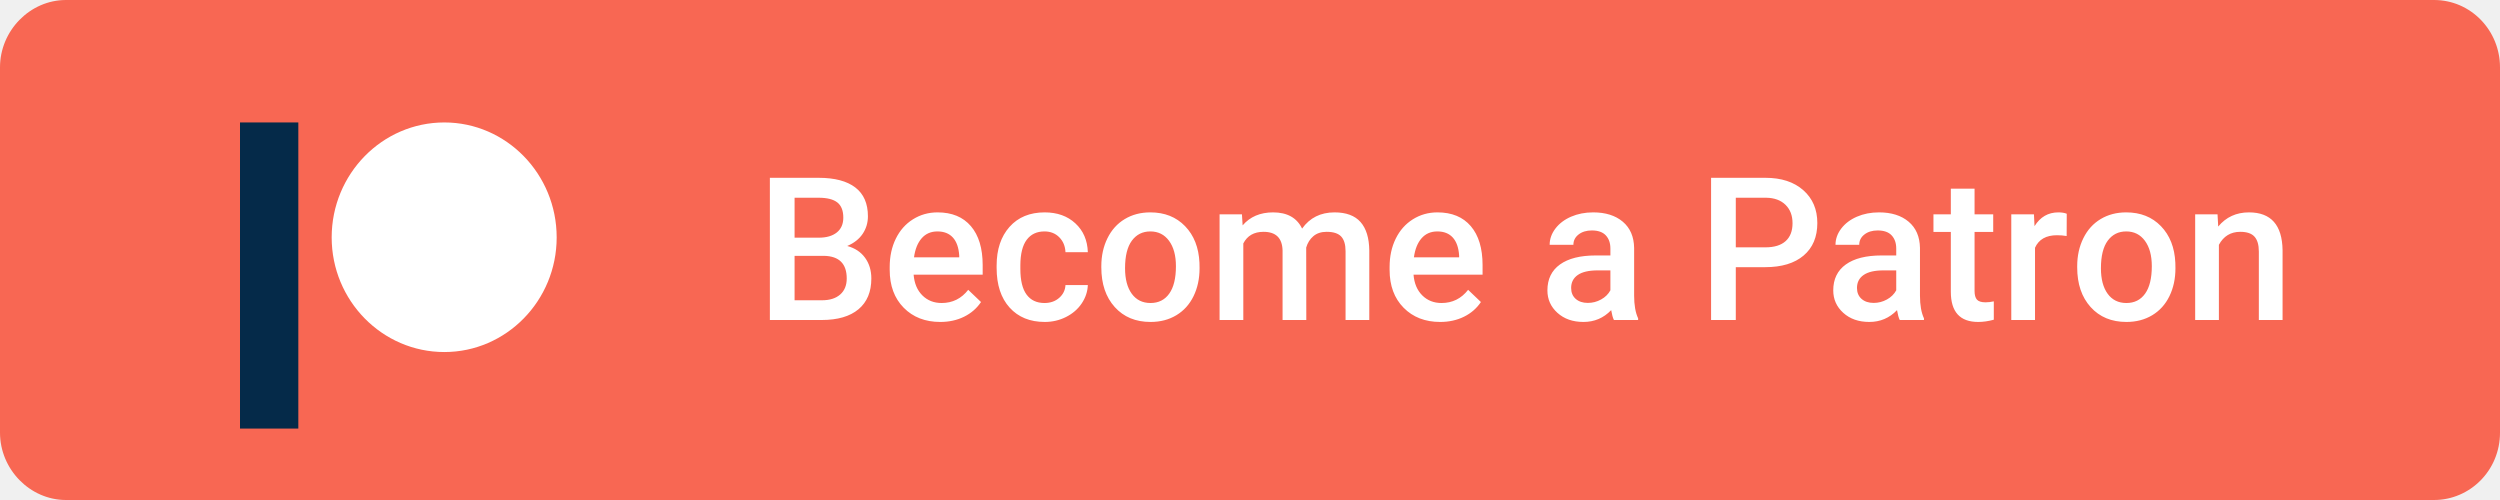
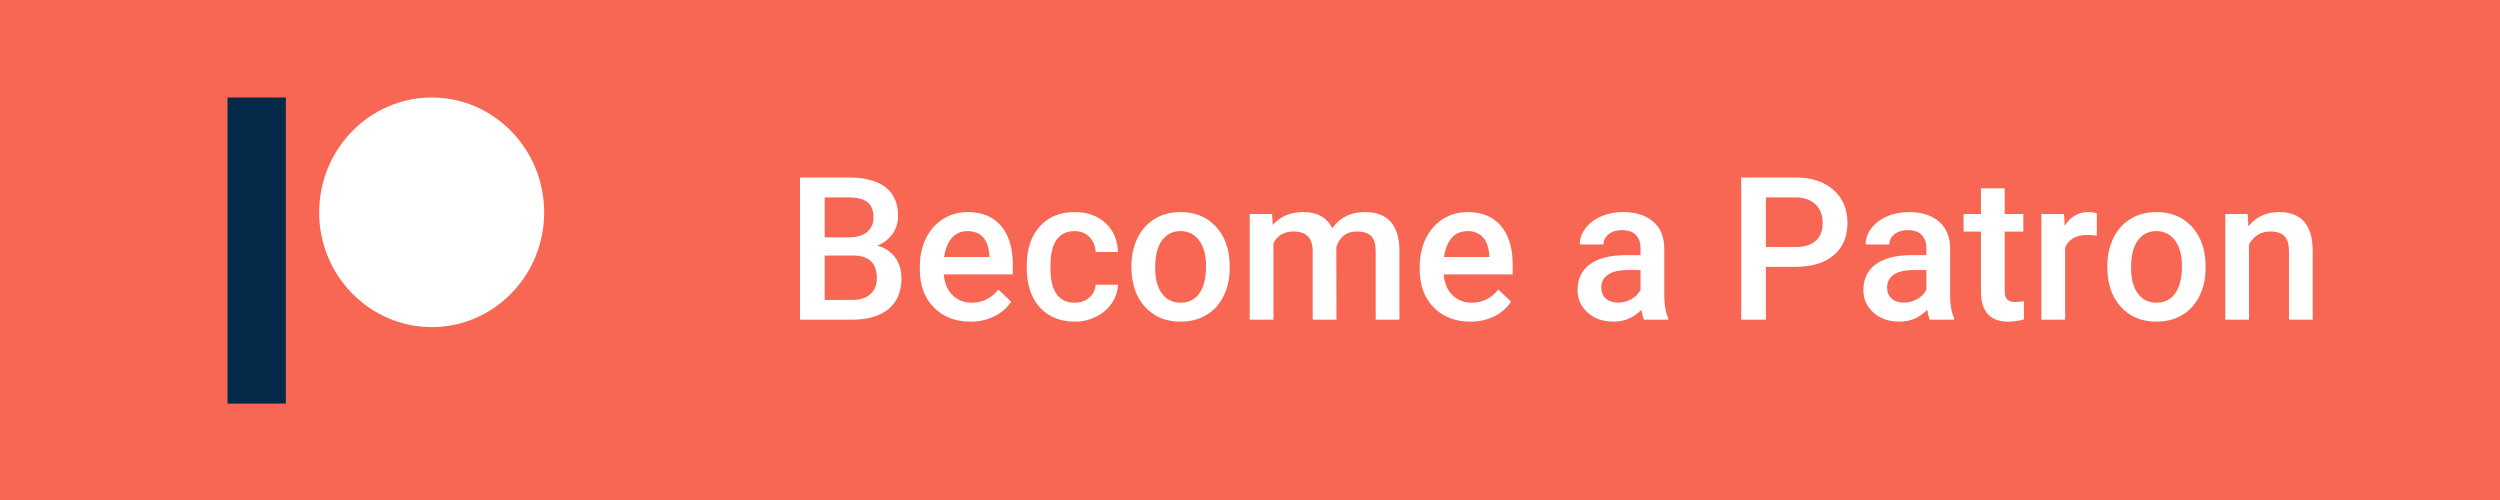
- <svg xmlns="http://www.w3.org/2000/svg" width="250px" height="50px" viewBox="0 0 250 50" version="1.1">
+ <svg xmlns="http://www.w3.org/2000/svg" width="1000px" height="200px" viewBox="0 0 1000 200" version="1.1">
  <defs />
-   <g id="Page-1" stroke="none" stroke-width="1" fill="none" fill-rule="evenodd">
-     <g id="Donate-Buttons" transform="translate(-51, -77)">
-       <g id="patreon" transform="translate(51, 77)">
-         <path d="M6.6,0 L243.4,0 C247.1,0 250,3.061 250,6.735 L250,43.265 C250,47.041 247,50 243.4,50 C243.4,50 243.4,50 243.4,50 L6.6,50 C3,50 0,46.939 0,43.265 C0,43.265 0,43.265 0,43.265 L0,6.735 C0,3.061 3,0 6.6,0 Z" id="Shape" fill="#F86753" fill-rule="nonzero" />
-         <path d="M76.987,32 L76.987,17.781 L81.86,17.781 C83.468,17.781 84.692,18.104 85.532,18.748 C86.372,19.393 86.792,20.353 86.792,21.629 C86.792,22.28 86.616,22.866 86.265,23.387 C85.913,23.908 85.399,24.311 84.722,24.598 C85.49,24.806 86.084,25.198 86.504,25.774 C86.924,26.351 87.134,27.042 87.134,27.85 C87.134,29.184 86.706,30.21 85.85,30.926 C84.993,31.642 83.768,32 82.173,32 L76.987,32 Z M79.458,25.584 L79.458,30.027 L82.202,30.027 C82.977,30.027 83.582,29.835 84.019,29.451 C84.455,29.067 84.673,28.533 84.673,27.85 C84.673,26.372 83.918,25.617 82.407,25.584 L79.458,25.584 Z M79.458,23.768 L81.88,23.768 C82.648,23.768 83.249,23.593 83.682,23.245 C84.115,22.897 84.331,22.404 84.331,21.766 C84.331,21.062 84.131,20.555 83.73,20.242 C83.33,19.93 82.707,19.773 81.86,19.773 L79.458,19.773 L79.458,23.768 Z M94.028,32.195 C92.524,32.195 91.305,31.722 90.371,30.774 C89.437,29.827 88.97,28.566 88.97,26.99 L88.97,26.697 C88.97,25.643 89.173,24.7 89.58,23.87 C89.987,23.04 90.558,22.394 91.294,21.932 C92.03,21.469 92.85,21.238 93.755,21.238 C95.194,21.238 96.305,21.697 97.09,22.615 C97.874,23.533 98.267,24.832 98.267,26.512 L98.267,27.469 L91.362,27.469 C91.434,28.341 91.725,29.031 92.236,29.539 C92.747,30.047 93.39,30.301 94.165,30.301 C95.252,30.301 96.138,29.861 96.821,28.982 L98.101,30.203 C97.677,30.835 97.113,31.325 96.406,31.673 C95.7,32.021 94.907,32.195 94.028,32.195 Z M93.745,23.143 C93.094,23.143 92.568,23.37 92.168,23.826 C91.768,24.282 91.512,24.917 91.401,25.73 L95.923,25.73 L95.923,25.555 C95.871,24.76 95.659,24.16 95.288,23.753 C94.917,23.346 94.403,23.143 93.745,23.143 Z M104.448,30.301 C105.041,30.301 105.532,30.128 105.923,29.783 C106.313,29.438 106.522,29.012 106.548,28.504 L108.784,28.504 C108.758,29.161 108.553,29.775 108.169,30.345 C107.785,30.914 107.264,31.365 106.606,31.697 C105.949,32.029 105.239,32.195 104.478,32.195 C103,32.195 101.828,31.717 100.962,30.76 C100.096,29.803 99.663,28.481 99.663,26.795 L99.663,26.551 C99.663,24.943 100.093,23.655 100.952,22.688 C101.812,21.722 102.983,21.238 104.468,21.238 C105.724,21.238 106.748,21.604 107.539,22.337 C108.33,23.069 108.745,24.031 108.784,25.223 L106.548,25.223 C106.522,24.617 106.315,24.119 105.928,23.729 C105.54,23.338 105.047,23.143 104.448,23.143 C103.68,23.143 103.088,23.421 102.671,23.978 C102.254,24.534 102.043,25.379 102.036,26.512 L102.036,26.893 C102.036,28.038 102.243,28.893 102.656,29.456 C103.07,30.019 103.667,30.301 104.448,30.301 Z M110.132,26.619 C110.132,25.584 110.337,24.651 110.747,23.821 C111.157,22.991 111.733,22.353 112.476,21.907 C113.218,21.461 114.071,21.238 115.034,21.238 C116.46,21.238 117.617,21.697 118.506,22.615 C119.395,23.533 119.875,24.751 119.946,26.268 L119.956,26.824 C119.956,27.866 119.756,28.797 119.355,29.617 C118.955,30.438 118.382,31.072 117.637,31.521 C116.891,31.971 116.03,32.195 115.054,32.195 C113.563,32.195 112.37,31.699 111.475,30.706 C110.579,29.713 110.132,28.39 110.132,26.736 L110.132,26.619 Z M112.505,26.824 C112.505,27.911 112.729,28.763 113.179,29.378 C113.628,29.993 114.253,30.301 115.054,30.301 C115.854,30.301 116.478,29.988 116.924,29.363 C117.37,28.738 117.593,27.824 117.593,26.619 C117.593,25.551 117.363,24.705 116.904,24.08 C116.445,23.455 115.822,23.143 115.034,23.143 C114.259,23.143 113.644,23.45 113.188,24.065 C112.733,24.681 112.505,25.6 112.505,26.824 Z M124.194,21.434 L124.263,22.537 C125.005,21.671 126.021,21.238 127.31,21.238 C128.722,21.238 129.689,21.779 130.21,22.859 C130.978,21.779 132.059,21.238 133.452,21.238 C134.618,21.238 135.485,21.561 136.055,22.205 C136.624,22.85 136.916,23.8 136.929,25.057 L136.929,32 L134.556,32 L134.556,25.125 C134.556,24.454 134.409,23.963 134.116,23.65 C133.823,23.338 133.338,23.182 132.661,23.182 C132.121,23.182 131.68,23.326 131.338,23.616 C130.996,23.906 130.757,24.285 130.62,24.754 L130.63,32 L128.257,32 L128.257,25.047 C128.224,23.803 127.59,23.182 126.353,23.182 C125.402,23.182 124.728,23.569 124.331,24.344 L124.331,32 L121.958,32 L121.958,21.434 L124.194,21.434 Z M144.019,32.195 C142.515,32.195 141.296,31.722 140.361,30.774 C139.427,29.827 138.96,28.566 138.96,26.99 L138.96,26.697 C138.96,25.643 139.163,24.7 139.57,23.87 C139.977,23.04 140.548,22.394 141.284,21.932 C142.02,21.469 142.84,21.238 143.745,21.238 C145.184,21.238 146.296,21.697 147.08,22.615 C147.865,23.533 148.257,24.832 148.257,26.512 L148.257,27.469 L141.353,27.469 C141.424,28.341 141.715,29.031 142.227,29.539 C142.738,30.047 143.381,30.301 144.155,30.301 C145.243,30.301 146.128,29.861 146.812,28.982 L148.091,30.203 C147.668,30.835 147.103,31.325 146.396,31.673 C145.69,32.021 144.897,32.195 144.019,32.195 Z M143.735,23.143 C143.084,23.143 142.559,23.37 142.158,23.826 C141.758,24.282 141.502,24.917 141.392,25.73 L145.913,25.73 L145.913,25.555 C145.861,24.76 145.649,24.16 145.278,23.753 C144.907,23.346 144.393,23.143 143.735,23.143 Z M161.392,32 C161.287,31.798 161.196,31.469 161.118,31.014 C160.363,31.801 159.438,32.195 158.345,32.195 C157.284,32.195 156.418,31.893 155.747,31.287 C155.076,30.682 154.741,29.933 154.741,29.041 C154.741,27.915 155.16,27.05 155.996,26.448 C156.833,25.846 158.029,25.545 159.585,25.545 L161.04,25.545 L161.04,24.852 C161.04,24.305 160.887,23.867 160.581,23.538 C160.275,23.209 159.81,23.045 159.185,23.045 C158.644,23.045 158.201,23.18 157.856,23.45 C157.511,23.72 157.339,24.064 157.339,24.48 L154.966,24.48 C154.966,23.901 155.158,23.359 155.542,22.854 C155.926,22.35 156.449,21.954 157.109,21.668 C157.77,21.382 158.507,21.238 159.321,21.238 C160.558,21.238 161.545,21.549 162.28,22.171 C163.016,22.793 163.394,23.667 163.413,24.793 L163.413,29.559 C163.413,30.509 163.547,31.268 163.813,31.834 L163.813,32 L161.392,32 Z M158.784,30.291 C159.253,30.291 159.694,30.177 160.107,29.949 C160.521,29.721 160.832,29.415 161.04,29.031 L161.04,27.039 L159.761,27.039 C158.882,27.039 158.221,27.192 157.778,27.498 C157.336,27.804 157.114,28.237 157.114,28.797 C157.114,29.253 157.266,29.616 157.568,29.886 C157.871,30.156 158.276,30.291 158.784,30.291 Z M173.579,26.717 L173.579,32 L171.108,32 L171.108,17.781 L176.548,17.781 C178.136,17.781 179.398,18.195 180.332,19.021 C181.266,19.848 181.733,20.942 181.733,22.303 C181.733,23.696 181.276,24.78 180.361,25.555 C179.447,26.329 178.166,26.717 176.519,26.717 L173.579,26.717 Z M173.579,24.734 L176.548,24.734 C177.427,24.734 178.097,24.528 178.56,24.114 C179.022,23.701 179.253,23.104 179.253,22.322 C179.253,21.554 179.019,20.94 178.55,20.481 C178.081,20.022 177.437,19.786 176.616,19.773 L173.579,19.773 L173.579,24.734 Z M189.976,32 C189.871,31.798 189.78,31.469 189.702,31.014 C188.947,31.801 188.022,32.195 186.929,32.195 C185.868,32.195 185.002,31.893 184.331,31.287 C183.66,30.682 183.325,29.933 183.325,29.041 C183.325,27.915 183.743,27.05 184.58,26.448 C185.417,25.846 186.613,25.545 188.169,25.545 L189.624,25.545 L189.624,24.852 C189.624,24.305 189.471,23.867 189.165,23.538 C188.859,23.209 188.394,23.045 187.769,23.045 C187.228,23.045 186.785,23.18 186.44,23.45 C186.095,23.72 185.923,24.064 185.923,24.48 L183.55,24.48 C183.55,23.901 183.742,23.359 184.126,22.854 C184.51,22.35 185.033,21.954 185.693,21.668 C186.354,21.382 187.091,21.238 187.905,21.238 C189.142,21.238 190.129,21.549 190.864,22.171 C191.6,22.793 191.978,23.667 191.997,24.793 L191.997,29.559 C191.997,30.509 192.131,31.268 192.397,31.834 L192.397,32 L189.976,32 Z M187.368,30.291 C187.837,30.291 188.278,30.177 188.691,29.949 C189.105,29.721 189.416,29.415 189.624,29.031 L189.624,27.039 L188.345,27.039 C187.466,27.039 186.805,27.192 186.362,27.498 C185.92,27.804 185.698,28.237 185.698,28.797 C185.698,29.253 185.85,29.616 186.152,29.886 C186.455,30.156 186.86,30.291 187.368,30.291 Z M197.456,18.865 L197.456,21.434 L199.321,21.434 L199.321,23.191 L197.456,23.191 L197.456,29.09 C197.456,29.493 197.536,29.785 197.695,29.964 C197.855,30.143 198.14,30.232 198.55,30.232 C198.823,30.232 199.1,30.2 199.38,30.135 L199.38,31.971 C198.84,32.12 198.319,32.195 197.817,32.195 C195.994,32.195 195.083,31.189 195.083,29.178 L195.083,23.191 L193.345,23.191 L193.345,21.434 L195.083,21.434 L195.083,18.865 L197.456,18.865 Z M206.665,23.602 C206.353,23.549 206.03,23.523 205.698,23.523 C204.611,23.523 203.879,23.94 203.501,24.773 L203.501,32 L201.128,32 L201.128,21.434 L203.394,21.434 L203.452,22.615 C204.025,21.697 204.819,21.238 205.835,21.238 C206.174,21.238 206.453,21.284 206.675,21.375 L206.665,23.602 Z M207.72,26.619 C207.72,25.584 207.925,24.651 208.335,23.821 C208.745,22.991 209.321,22.353 210.063,21.907 C210.806,21.461 211.659,21.238 212.622,21.238 C214.048,21.238 215.205,21.697 216.094,22.615 C216.982,23.533 217.463,24.751 217.534,26.268 L217.544,26.824 C217.544,27.866 217.344,28.797 216.943,29.617 C216.543,30.438 215.97,31.072 215.225,31.521 C214.479,31.971 213.618,32.195 212.642,32.195 C211.151,32.195 209.958,31.699 209.062,30.706 C208.167,29.713 207.72,28.39 207.72,26.736 L207.72,26.619 Z M210.093,26.824 C210.093,27.911 210.317,28.763 210.767,29.378 C211.216,29.993 211.841,30.301 212.642,30.301 C213.442,30.301 214.066,29.988 214.512,29.363 C214.958,28.738 215.181,27.824 215.181,26.619 C215.181,25.551 214.951,24.705 214.492,24.08 C214.033,23.455 213.41,23.143 212.622,23.143 C211.847,23.143 211.232,23.45 210.776,24.065 C210.321,24.681 210.093,25.6 210.093,26.824 Z M221.753,21.434 L221.821,22.654 C222.603,21.71 223.628,21.238 224.897,21.238 C227.098,21.238 228.218,22.498 228.257,25.018 L228.257,32 L225.884,32 L225.884,25.154 C225.884,24.484 225.739,23.987 225.449,23.665 C225.16,23.343 224.686,23.182 224.028,23.182 C223.071,23.182 222.358,23.615 221.89,24.48 L221.89,32 L219.517,32 L219.517,21.434 L221.753,21.434 Z" id="Become-a-Patron" fill="#FFFFFF" />
-         <g id="Group" transform="translate(24, 12.2449)" fill-rule="nonzero">
-           <g id="logo">
-             <path d="M20.434,0 C14.221,0 9.167,5.157 9.167,11.497 C9.167,17.817 14.221,22.959 20.434,22.959 C26.628,22.959 31.667,17.817 31.667,11.497 C31.667,5.157 26.628,8.50975966e-16 20.434,8.50975966e-16" id="Shape" fill="#FFFFFF" />
-             <polygon id="Shape" fill="#052A49" points="0 30.612 0 0 5.833 0 5.833 30.612" />
-           </g>
+   <g id="Donate-Buttons" stroke="none" stroke-width="1" fill="none" fill-rule="evenodd" transform="translate(-200, -304)">
+     <g id="patreon" transform="translate(200, 304)">
+       <rect id="Rectangle" fill="#F86753" x="0" y="0" width="1000" height="200" />
+       <path d="M320,127.875 L320,71 L339.492,71 C345.925,71 350.82,72.289 354.18,74.867 C357.539,77.445 359.219,81.286 359.219,86.391 C359.219,88.995 358.516,91.339 357.109,93.422 C355.703,95.505 353.646,97.12 350.938,98.266 C354.01,99.099 356.387,100.668 358.066,102.973 C359.746,105.277 360.586,108.044 360.586,111.273 C360.586,116.612 358.874,120.714 355.449,123.578 C352.025,126.443 347.122,127.875 340.742,127.875 L320,127.875 Z M329.883,102.211 L329.883,119.984 L340.859,119.984 C343.958,119.984 346.38,119.216 348.125,117.68 C349.87,116.143 350.742,114.008 350.742,111.273 C350.742,105.362 347.721,102.341 341.68,102.211 L329.883,102.211 Z M329.883,94.945 L339.57,94.945 C342.643,94.945 345.046,94.249 346.777,92.855 C348.509,91.462 349.375,89.49 349.375,86.938 C349.375,84.125 348.574,82.094 346.973,80.844 C345.371,79.594 342.878,78.969 339.492,78.969 L329.883,78.969 L329.883,94.945 Z M388.164,128.656 C382.148,128.656 377.272,126.762 373.535,122.973 C369.798,119.184 367.93,114.138 367.93,107.836 L367.93,106.664 C367.93,102.445 368.743,98.676 370.371,95.355 C371.999,92.035 374.284,89.451 377.227,87.602 C380.169,85.753 383.451,84.828 387.07,84.828 C392.826,84.828 397.272,86.664 400.41,90.336 C403.548,94.008 405.117,99.203 405.117,105.922 L405.117,109.75 L377.5,109.75 C377.786,113.24 378.952,116 380.996,118.031 C383.04,120.063 385.612,121.078 388.711,121.078 C393.06,121.078 396.602,119.32 399.336,115.805 L404.453,120.688 C402.76,123.214 400.501,125.173 397.676,126.566 C394.85,127.96 391.68,128.656 388.164,128.656 Z M387.031,92.445 C384.427,92.445 382.324,93.357 380.723,95.18 C379.121,97.003 378.099,99.542 377.656,102.797 L395.742,102.797 L395.742,102.094 C395.534,98.917 394.688,96.514 393.203,94.887 C391.719,93.259 389.661,92.445 387.031,92.445 Z M429.844,121.078 C432.214,121.078 434.18,120.388 435.742,119.008 C437.305,117.628 438.138,115.922 438.242,113.891 L447.188,113.891 C447.083,116.521 446.263,118.975 444.727,121.254 C443.19,123.533 441.107,125.336 438.477,126.664 C435.846,127.992 433.008,128.656 429.961,128.656 C424.049,128.656 419.362,126.742 415.898,122.914 C412.435,119.086 410.703,113.8 410.703,107.055 L410.703,106.078 C410.703,99.646 412.422,94.496 415.859,90.629 C419.297,86.762 423.984,84.828 429.922,84.828 C434.948,84.828 439.043,86.293 442.207,89.223 C445.371,92.152 447.031,96 447.188,100.766 L438.242,100.766 C438.138,98.344 437.311,96.352 435.762,94.789 C434.212,93.227 432.24,92.445 429.844,92.445 C426.771,92.445 424.401,93.559 422.734,95.785 C421.068,98.012 420.221,101.391 420.195,105.922 L420.195,107.445 C420.195,112.029 421.022,115.447 422.676,117.699 C424.329,119.952 426.719,121.078 429.844,121.078 Z M452.578,106.352 C452.578,102.211 453.398,98.48 455.039,95.16 C456.68,91.84 458.984,89.288 461.953,87.504 C464.922,85.72 468.333,84.828 472.188,84.828 C477.891,84.828 482.52,86.664 486.074,90.336 C489.629,94.008 491.549,98.878 491.836,104.945 L491.875,107.172 C491.875,111.339 491.074,115.062 489.473,118.344 C487.871,121.625 485.579,124.164 482.598,125.961 C479.616,127.758 476.172,128.656 472.266,128.656 C466.302,128.656 461.53,126.671 457.949,122.699 C454.368,118.728 452.578,113.435 452.578,106.82 L452.578,106.352 Z M462.07,107.172 C462.07,111.521 462.969,114.926 464.766,117.387 C466.563,119.848 469.062,121.078 472.266,121.078 C475.469,121.078 477.962,119.828 479.746,117.328 C481.53,114.828 482.422,111.169 482.422,106.352 C482.422,102.081 481.504,98.695 479.668,96.195 C477.832,93.695 475.339,92.445 472.188,92.445 C469.089,92.445 466.628,93.676 464.805,96.137 C462.982,98.598 462.07,102.276 462.07,107.172 Z M508.828,85.609 L509.102,90.023 C512.07,86.56 516.133,84.828 521.289,84.828 C526.94,84.828 530.807,86.99 532.891,91.312 C535.964,86.99 540.286,84.828 545.859,84.828 C550.521,84.828 553.991,86.117 556.27,88.695 C558.548,91.273 559.714,95.075 559.766,100.102 L559.766,127.875 L550.273,127.875 L550.273,100.375 C550.273,97.693 549.688,95.727 548.516,94.477 C547.344,93.227 545.404,92.602 542.695,92.602 C540.534,92.602 538.77,93.181 537.402,94.34 C536.035,95.499 535.078,97.016 534.531,98.891 L534.57,127.875 L525.078,127.875 L525.078,100.062 C524.948,95.089 522.409,92.602 517.461,92.602 C513.659,92.602 510.964,94.151 509.375,97.25 L509.375,127.875 L499.883,127.875 L499.883,85.609 L508.828,85.609 Z M588.125,128.656 C582.109,128.656 577.233,126.762 573.496,122.973 C569.759,119.184 567.891,114.138 567.891,107.836 L567.891,106.664 C567.891,102.445 568.704,98.676 570.332,95.355 C571.96,92.035 574.245,89.451 577.188,87.602 C580.13,85.753 583.411,84.828 587.031,84.828 C592.786,84.828 597.233,86.664 600.371,90.336 C603.509,94.008 605.078,99.203 605.078,105.922 L605.078,109.75 L577.461,109.75 C577.747,113.24 578.913,116 580.957,118.031 C583.001,120.063 585.573,121.078 588.672,121.078 C593.021,121.078 596.562,119.32 599.297,115.805 L604.414,120.688 C602.721,123.214 600.462,125.173 597.637,126.566 C594.811,127.96 591.641,128.656 588.125,128.656 Z M586.992,92.445 C584.388,92.445 582.285,93.357 580.684,95.18 C579.082,97.003 578.06,99.542 577.617,102.797 L595.703,102.797 L595.703,102.094 C595.495,98.917 594.648,96.514 593.164,94.887 C591.68,93.259 589.622,92.445 586.992,92.445 Z M657.617,127.875 C657.201,127.068 656.836,125.753 656.523,123.93 C653.503,127.081 649.805,128.656 645.43,128.656 C641.185,128.656 637.721,127.445 635.039,125.023 C632.357,122.602 631.016,119.607 631.016,116.039 C631.016,111.534 632.689,108.077 636.035,105.668 C639.382,103.259 644.167,102.055 650.391,102.055 L656.211,102.055 L656.211,99.281 C656.211,97.094 655.599,95.342 654.375,94.027 C653.151,92.712 651.289,92.055 648.789,92.055 C646.628,92.055 644.857,92.595 643.477,93.676 C642.096,94.757 641.406,96.13 641.406,97.797 L631.914,97.797 C631.914,95.479 632.682,93.311 634.219,91.293 C635.755,89.275 637.845,87.693 640.488,86.547 C643.132,85.401 646.081,84.828 649.336,84.828 C654.284,84.828 658.229,86.072 661.172,88.559 C664.115,91.046 665.625,94.542 665.703,99.047 L665.703,118.109 C665.703,121.911 666.237,124.945 667.305,127.211 L667.305,127.875 L657.617,127.875 Z M647.188,121.039 C649.063,121.039 650.827,120.583 652.48,119.672 C654.134,118.76 655.378,117.536 656.211,116 L656.211,108.031 L651.094,108.031 C647.578,108.031 644.935,108.643 643.164,109.867 C641.393,111.091 640.508,112.823 640.508,115.062 C640.508,116.885 641.113,118.337 642.324,119.418 C643.535,120.499 645.156,121.039 647.188,121.039 Z M706.367,106.742 L706.367,127.875 L696.484,127.875 L696.484,71 L718.242,71 C724.596,71 729.642,72.654 733.379,75.961 C737.116,79.268 738.984,83.643 738.984,89.086 C738.984,94.659 737.155,98.995 733.496,102.094 C729.837,105.193 724.714,106.742 718.125,106.742 L706.367,106.742 Z M706.367,98.812 L718.242,98.812 C721.758,98.812 724.44,97.986 726.289,96.332 C728.138,94.678 729.062,92.289 729.062,89.164 C729.062,86.091 728.125,83.637 726.25,81.801 C724.375,79.965 721.797,79.021 718.516,78.969 L706.367,78.969 L706.367,98.812 Z M771.953,127.875 C771.536,127.068 771.172,125.753 770.859,123.93 C767.839,127.081 764.141,128.656 759.766,128.656 C755.521,128.656 752.057,127.445 749.375,125.023 C746.693,122.602 745.352,119.607 745.352,116.039 C745.352,111.534 747.025,108.077 750.371,105.668 C753.717,103.259 758.503,102.055 764.727,102.055 L770.547,102.055 L770.547,99.281 C770.547,97.094 769.935,95.342 768.711,94.027 C767.487,92.712 765.625,92.055 763.125,92.055 C760.964,92.055 759.193,92.595 757.812,93.676 C756.432,94.757 755.742,96.13 755.742,97.797 L746.25,97.797 C746.25,95.479 747.018,93.311 748.555,91.293 C750.091,89.275 752.181,87.693 754.824,86.547 C757.467,85.401 760.417,84.828 763.672,84.828 C768.62,84.828 772.565,86.072 775.508,88.559 C778.451,91.046 779.961,94.542 780.039,99.047 L780.039,118.109 C780.039,121.911 780.573,124.945 781.641,127.211 L781.641,127.875 L771.953,127.875 Z M761.523,121.039 C763.398,121.039 765.163,120.583 766.816,119.672 C768.47,118.76 769.714,117.536 770.547,116 L770.547,108.031 L765.43,108.031 C761.914,108.031 759.271,108.643 757.5,109.867 C755.729,111.091 754.844,112.823 754.844,115.062 C754.844,116.885 755.449,118.337 756.66,119.418 C757.871,120.499 759.492,121.039 761.523,121.039 Z M801.875,75.336 L801.875,85.609 L809.336,85.609 L809.336,92.641 L801.875,92.641 L801.875,116.234 C801.875,117.849 802.194,119.014 802.832,119.73 C803.47,120.447 804.609,120.805 806.25,120.805 C807.344,120.805 808.451,120.674 809.57,120.414 L809.57,127.758 C807.409,128.357 805.326,128.656 803.32,128.656 C796.029,128.656 792.383,124.633 792.383,116.586 L792.383,92.641 L785.43,92.641 L785.43,85.609 L792.383,85.609 L792.383,75.336 L801.875,75.336 Z M838.711,94.281 C837.461,94.073 836.172,93.969 834.844,93.969 C830.495,93.969 827.565,95.635 826.055,98.969 L826.055,127.875 L816.562,127.875 L816.562,85.609 L825.625,85.609 L825.859,90.336 C828.151,86.664 831.328,84.828 835.391,84.828 C836.745,84.828 837.865,85.01 838.75,85.375 L838.711,94.281 Z M842.93,106.352 C842.93,102.211 843.75,98.48 845.391,95.16 C847.031,91.84 849.336,89.288 852.305,87.504 C855.273,85.72 858.685,84.828 862.539,84.828 C868.242,84.828 872.871,86.664 876.426,90.336 C879.98,94.008 881.901,98.878 882.188,104.945 L882.227,107.172 C882.227,111.339 881.426,115.062 879.824,118.344 C878.223,121.625 875.931,124.164 872.949,125.961 C869.967,127.758 866.523,128.656 862.617,128.656 C856.654,128.656 851.882,126.671 848.301,122.699 C844.72,118.728 842.93,113.435 842.93,106.82 L842.93,106.352 Z M852.422,107.172 C852.422,111.521 853.32,114.926 855.117,117.387 C856.914,119.848 859.414,121.078 862.617,121.078 C865.82,121.078 868.314,119.828 870.098,117.328 C871.882,114.828 872.773,111.169 872.773,106.352 C872.773,102.081 871.855,98.695 870.02,96.195 C868.184,93.695 865.69,92.445 862.539,92.445 C859.44,92.445 856.979,93.676 855.156,96.137 C853.333,98.598 852.422,102.276 852.422,107.172 Z M899.062,85.609 L899.336,90.492 C902.461,86.716 906.562,84.828 911.641,84.828 C920.443,84.828 924.922,89.867 925.078,99.945 L925.078,127.875 L915.586,127.875 L915.586,100.492 C915.586,97.81 915.007,95.824 913.848,94.535 C912.689,93.246 910.794,92.602 908.164,92.602 C904.336,92.602 901.484,94.333 899.609,97.797 L899.609,127.875 L890.117,127.875 L890.117,85.609 L899.062,85.609 Z" id="Become-a-Patron" fill="#FFFFFF" />
+       <g id="Group" transform="translate(91, 39)" fill-rule="nonzero">
+         <g id="logo">
+           <path d="M81.737,0 C56.885,0 36.667,20.629 36.667,45.987 C36.667,71.268 56.885,91.837 81.737,91.837 C106.511,91.837 126.667,71.268 126.667,45.987 C126.667,20.629 106.511,3.40390387e-15 81.737,3.40390387e-15" id="Shape" fill="#FFFFFF" />
+           <polygon id="Shape" fill="#052A49" points="0 122.449 0 0 23.333 0 23.333 122.449" />
        </g>
      </g>
    </g>
  </g>
</svg>
